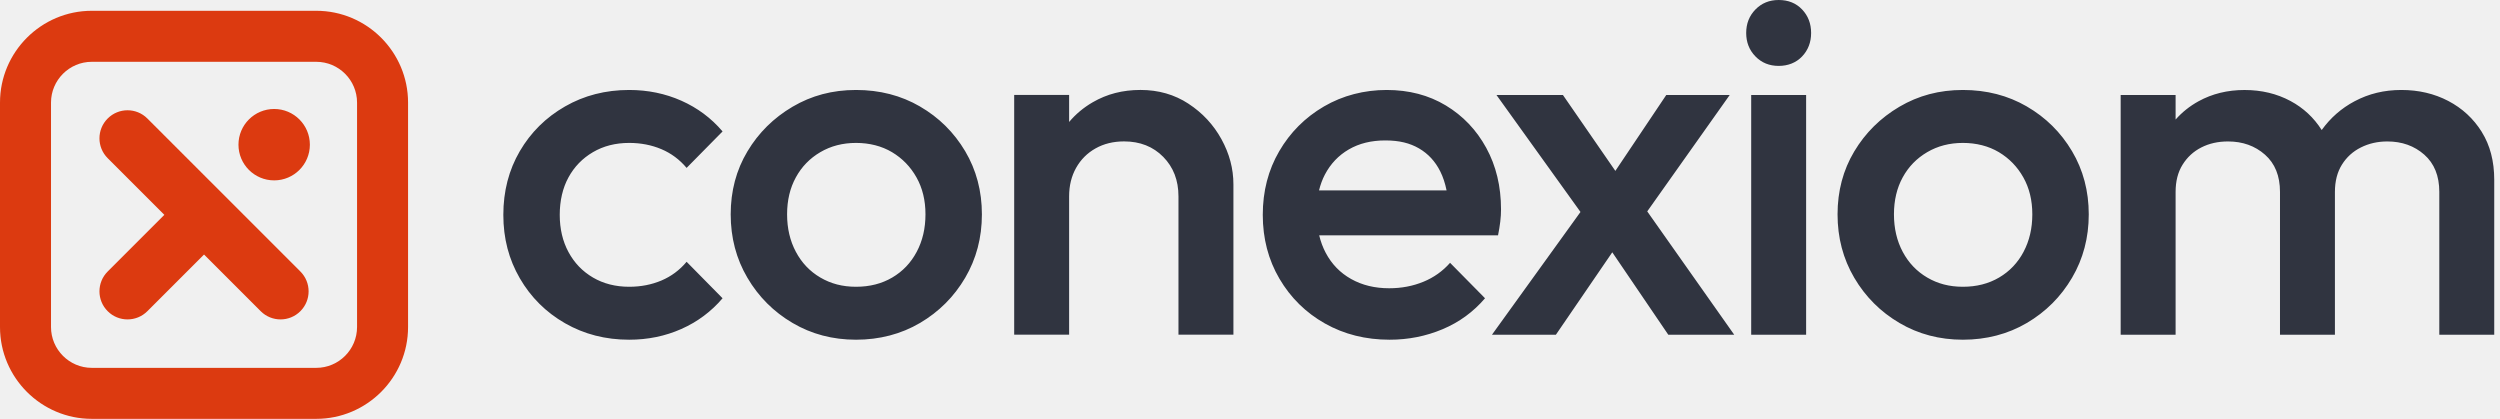
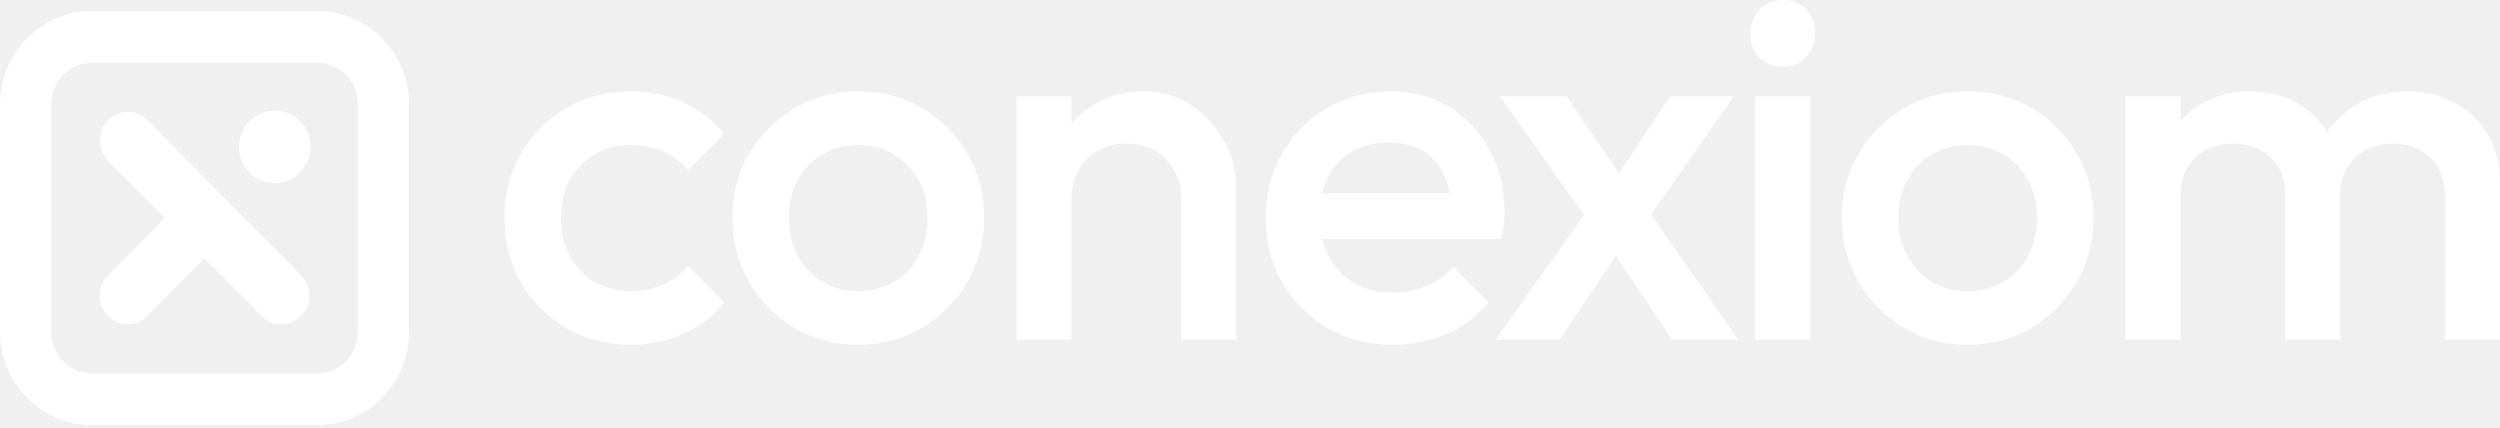
- <svg xmlns="http://www.w3.org/2000/svg" width="191" height="32" viewBox="0 0 191 32" fill="none">
-   <g clip-path="url(#clip0_926_785)">
-     <path d="M48.07 6.874C49.494 6.874 50.823 7.147 52.056 7.694C53.289 8.242 54.339 9.024 55.204 10.041L52.457 12.827C51.923 12.192 51.281 11.714 50.531 11.396C49.781 11.079 48.96 10.919 48.07 10.919C47.025 10.919 46.103 11.155 45.302 11.625C44.499 12.097 43.876 12.737 43.432 13.552C42.986 14.366 42.764 15.346 42.764 16.414C42.764 17.482 42.986 18.431 43.432 19.257C43.878 20.085 44.501 20.734 45.302 21.203C46.103 21.673 47.027 21.909 48.07 21.909C48.96 21.909 49.781 21.749 50.531 21.432C51.281 21.114 51.923 20.638 52.457 20.001L55.204 22.787C54.339 23.804 53.289 24.586 52.056 25.134C50.823 25.681 49.494 25.954 48.07 25.954C46.264 25.954 44.63 25.535 43.167 24.695C41.704 23.855 40.554 22.709 39.714 21.26C38.874 19.81 38.455 18.22 38.455 16.414C38.455 14.608 38.874 12.987 39.714 11.549C40.554 10.111 41.704 8.973 43.167 8.133C44.629 7.293 46.264 6.874 48.07 6.874ZM65.401 6.874C67.207 6.874 68.836 7.293 70.285 8.133V8.135C71.735 8.975 72.885 10.115 73.739 11.551C74.59 12.987 75.017 14.596 75.017 16.377C75.017 18.158 74.59 19.773 73.739 21.223C72.887 22.672 71.735 23.824 70.285 24.676C68.836 25.529 67.181 25.954 65.401 25.954C63.62 25.954 62.005 25.529 60.555 24.676C59.105 23.824 57.954 22.672 57.103 21.223C56.249 19.773 55.825 18.158 55.825 16.377C55.825 14.596 56.249 12.993 57.103 11.568C57.954 10.144 59.105 9.006 60.555 8.152C62.005 7.301 63.594 6.874 65.401 6.874ZM105.94 6.874C107.644 6.874 109.15 7.268 110.461 8.057C111.77 8.846 112.802 9.927 113.552 11.301C114.302 12.675 114.678 14.239 114.678 15.995C114.678 16.301 114.66 16.613 114.621 16.931C114.584 17.25 114.526 17.599 114.45 17.98H100.787C100.9 18.456 101.066 18.902 101.284 19.315C101.742 20.18 102.391 20.849 103.231 21.318C104.069 21.788 105.037 22.023 106.13 22.023C107.069 22.023 107.943 21.859 108.743 21.527V21.529C109.546 21.2 110.226 20.714 110.785 20.079L113.456 22.787C112.564 23.829 111.485 24.619 110.212 25.153C108.94 25.687 107.591 25.954 106.167 25.954C104.336 25.954 102.689 25.541 101.226 24.715C99.763 23.889 98.605 22.748 97.753 21.299C96.9 19.849 96.476 18.22 96.476 16.414C96.476 14.608 96.895 12.987 97.735 11.549C98.574 10.111 99.712 8.973 101.15 8.133C102.588 7.293 104.235 6.874 105.94 6.874ZM149.965 6.874C151.771 6.874 153.4 7.293 154.85 8.133V8.135C156.3 8.975 157.45 10.115 158.303 11.551C159.154 12.987 159.581 14.596 159.581 16.377C159.581 18.158 159.154 19.773 158.303 21.223C157.451 22.672 156.3 23.824 154.85 24.676C153.4 25.529 151.746 25.954 149.965 25.954C148.184 25.954 146.569 25.529 145.119 24.676C143.67 23.824 142.518 22.672 141.666 21.223C140.813 19.773 140.389 18.158 140.389 16.377C140.389 14.596 140.813 12.993 141.666 11.568C142.518 10.144 143.67 9.006 145.119 8.152C146.569 7.301 148.159 6.874 149.965 6.874ZM183.464 6.874C184.787 6.874 185.983 7.155 187.051 7.714C188.119 8.273 188.972 9.062 189.608 10.079L189.606 10.081C190.243 11.098 190.56 12.321 190.56 13.745V25.574H186.363V14.66C186.362 13.439 185.981 12.492 185.217 11.817C184.453 11.143 183.512 10.807 182.394 10.807C181.655 10.807 180.981 10.959 180.371 11.265C179.762 11.57 179.279 12.008 178.922 12.581C178.566 13.152 178.388 13.846 178.388 14.66V25.574H174.191V14.66C174.191 13.439 173.809 12.492 173.045 11.817C172.281 11.143 171.34 10.807 170.222 10.807C169.458 10.807 168.778 10.959 168.18 11.265C167.582 11.57 167.106 12.008 166.749 12.581C166.393 13.152 166.216 13.846 166.216 14.66V25.574H162.019V7.258H166.216V9.133C166.711 8.574 167.295 8.107 167.971 7.735C169.013 7.162 170.185 6.876 171.483 6.876C172.78 6.876 173.951 7.157 174.993 7.716C175.985 8.248 176.778 8.989 177.378 9.934C178.045 9.006 178.883 8.269 179.896 7.733C180.977 7.161 182.141 6.874 183.464 6.874ZM123.413 13.057L127.304 7.256H132.151L125.849 16.151L132.493 25.572H127.456L123.178 19.276L118.871 25.572H113.987L120.749 16.194L114.329 7.256H119.406L123.413 13.057ZM137.988 25.572H133.791V7.256H137.988V25.572ZM87.136 6.872C88.51 6.872 89.731 7.223 90.799 7.923H90.797C91.867 8.622 92.707 9.524 93.317 10.631C93.927 11.738 94.233 12.888 94.233 14.084V25.57H90.035V14.999C90.035 13.777 89.648 12.774 88.872 11.985C88.097 11.198 87.099 10.803 85.877 10.803C85.063 10.803 84.338 10.98 83.703 11.336C83.066 11.693 82.571 12.19 82.214 12.825C81.858 13.46 81.681 14.185 81.681 14.999V25.57H77.484V7.254H81.681V9.319C82.186 8.719 82.787 8.215 83.492 7.808C84.574 7.184 85.763 6.872 87.136 6.872ZM65.401 10.919C64.384 10.919 63.474 11.155 62.673 11.625C61.87 12.097 61.247 12.737 60.803 13.552C60.357 14.366 60.134 15.305 60.134 16.375C60.134 17.445 60.357 18.398 60.803 19.237C61.249 20.077 61.872 20.734 62.673 21.203C63.474 21.673 64.358 21.909 65.401 21.909C66.443 21.909 67.367 21.675 68.168 21.203C68.971 20.732 69.592 20.077 70.038 19.237C70.484 18.398 70.706 17.443 70.706 16.375C70.706 15.307 70.477 14.366 70.019 13.552C69.561 12.737 68.938 12.097 68.149 11.625C67.359 11.155 66.418 10.919 65.401 10.919ZM149.965 10.919C148.948 10.919 148.038 11.155 147.238 11.625C146.435 12.097 145.811 12.737 145.366 13.552C144.92 14.366 144.699 15.305 144.698 16.375C144.698 17.445 144.92 18.398 145.366 19.237C145.813 20.077 146.437 20.733 147.238 21.203C148.038 21.673 148.923 21.909 149.965 21.909C151.007 21.909 151.931 21.675 152.732 21.203C153.534 20.732 154.157 20.077 154.603 19.237H154.601C155.047 18.398 155.269 17.443 155.269 16.375C155.269 15.307 155.041 14.366 154.583 13.552C154.125 12.738 153.502 12.097 152.713 11.625C151.924 11.155 150.982 10.919 149.965 10.919ZM105.838 10.729C104.769 10.729 103.841 10.956 103.052 11.414C102.263 11.872 101.653 12.515 101.22 13.341C101.027 13.709 100.881 14.111 100.774 14.544H110.518C110.407 14.006 110.25 13.52 110.035 13.094C109.653 12.33 109.113 11.745 108.413 11.338C107.714 10.933 106.907 10.729 105.838 10.729ZM135.89 0C136.626 0 137.224 0.242 137.682 0.725C138.14 1.208 138.369 1.806 138.369 2.518C138.369 3.229 138.14 3.826 137.682 4.31C137.224 4.793 136.603 5.035 135.89 5.035C135.177 5.035 134.584 4.793 134.115 4.31C133.643 3.828 133.409 3.229 133.409 2.518C133.409 1.806 133.643 1.208 134.115 0.725C134.586 0.242 135.177 0 135.89 0Z" fill="#303440" />
-     <path d="M24.161 0.824C28.029 0.824 31.176 3.971 31.176 7.839V24.985C31.176 28.853 28.029 32 24.161 32H7.015C3.147 32 0 28.853 0 24.985V7.839C0 3.971 3.147 0.824 7.015 0.824H24.161ZM7.015 4.722C5.296 4.722 3.897 6.12 3.897 7.839V24.985C3.897 26.704 5.296 28.104 7.015 28.104H24.161C25.88 28.104 27.279 26.704 27.279 24.985V7.839C27.279 6.12 25.88 4.722 24.161 4.722H7.015ZM8.227 9.053C9.064 8.215 10.421 8.215 11.259 9.053L22.949 20.743C23.787 21.581 23.787 22.938 22.949 23.775C22.53 24.194 21.983 24.403 21.434 24.403C20.884 24.403 20.336 24.194 19.917 23.775L15.588 19.446L11.259 23.775C10.84 24.194 10.292 24.403 9.742 24.403C9.193 24.403 8.645 24.194 8.227 23.775C7.389 22.938 7.389 21.581 8.227 20.743L12.556 16.414L8.227 12.085C7.389 11.247 7.389 9.891 8.227 9.053ZM20.946 8.326C22.453 8.326 23.674 9.547 23.674 11.054C23.674 12.56 22.453 13.781 20.946 13.781C19.44 13.781 18.219 12.56 18.219 11.054C18.219 9.547 19.44 8.326 20.946 8.326Z" fill="#DC3A10" />
+ <svg xmlns="http://www.w3.org/2000/svg" width="4200" height="718" viewBox="0 0 4200 718" fill="none">
+   <g clip-path="url(#clip0_148_404)">
+     <mask id="mask0_148_404" style="mask-type:alpha" maskUnits="userSpaceOnUse" x="0" y="0" width="4200" height="715">
+       <path d="M4200 0H0V714.151H4200V0Z" fill="black" />
+     </mask>
+     <g mask="url(#mask0_148_404)">
+       <path d="M1059.44 153.424C1090.84 153.424 1120.13 159.512 1147.31 171.731C1174.49 183.951 1197.64 201.39 1216.71 224.09L1156.16 286.276C1144.39 272.099 1130.22 261.445 1113.68 254.357C1097.15 247.269 1079.07 243.702 1059.44 243.702C1036.43 243.702 1016.11 248.965 998.463 259.445C980.77 269.968 967.027 284.275 957.236 302.452C947.402 320.63 942.506 342.505 942.506 366.336C942.506 390.167 947.402 411.345 957.236 429.784C967.07 448.265 980.813 462.746 998.463 473.227C1016.11 483.707 1036.47 488.969 1059.44 488.969C1079.07 488.969 1097.15 485.403 1113.68 478.315C1130.22 471.226 1144.39 460.615 1156.16 446.395L1216.71 508.582C1197.64 531.282 1174.49 548.72 1147.31 560.94C1120.13 573.16 1090.84 579.248 1059.44 579.248C1019.63 579.248 983.647 569.898 951.395 551.156C919.144 532.413 893.806 506.842 875.297 474.488C856.788 442.133 847.555 406.648 847.555 366.336C847.555 326.025 856.788 289.843 875.297 257.75C893.806 225.657 919.144 200.259 951.395 181.516C983.604 162.774 1019.63 153.424 1059.44 153.424ZM1441.44 153.424C1481.25 153.424 1517.15 162.773 1549.1 181.516V181.559C1581.05 200.302 1606.39 225.743 1625.2 257.793C1643.97 289.842 1653.37 325.762 1653.37 365.508C1653.37 405.255 1643.97 441.307 1625.2 473.662C1606.43 506.016 1581.05 531.717 1549.1 550.721C1517.15 569.768 1480.69 579.248 1441.44 579.248C1402.19 579.248 1366.59 569.768 1334.64 550.721C1302.68 531.717 1277.3 506.016 1258.54 473.662C1239.73 441.307 1230.37 405.255 1230.37 365.508C1230.37 325.761 1239.73 289.972 1258.54 258.183C1277.3 226.394 1302.68 200.997 1334.64 181.949C1366.59 162.945 1401.63 153.424 1441.44 153.424ZM2334.91 153.424C2372.48 153.424 2405.68 162.206 2434.58 179.817C2463.44 197.43 2486.16 221.567 2502.69 252.225C2519.23 282.883 2527.52 317.803 2527.52 356.985C2527.52 363.812 2527.13 370.77 2526.27 377.858C2525.45 384.99 2524.17 392.777 2522.49 401.3H2221.36C2223.85 411.91 2227.5 421.868 2232.31 431.087C2242.4 450.396 2256.71 465.312 2275.21 475.792C2293.68 486.273 2315.02 491.535 2339.12 491.535C2359.82 491.535 2379.06 487.838 2396.71 480.446V480.489C2414.4 473.14 2429.39 462.311 2441.71 448.135L2500.59 508.582C2480.92 531.847 2457.13 549.46 2429.09 561.375C2401.04 573.29 2371.33 579.248 2339.93 579.248C2299.56 579.248 2263.28 570.029 2231.02 551.59C2198.77 533.152 2173.26 507.712 2154.5 475.358C2135.69 443.003 2126.32 406.648 2126.32 366.336C2126.32 326.024 2135.56 289.844 2154.07 257.75C2172.58 225.657 2197.66 200.259 2229.35 181.516C2261.04 162.774 2297.33 153.424 2334.91 153.424ZM3305.25 153.424C3345.06 153.424 3380.96 162.773 3412.91 181.516V181.559C3444.86 200.302 3470.2 225.743 3489.01 257.793C3507.78 289.842 3517.18 325.762 3517.18 365.508C3517.18 405.255 3507.78 441.307 3489.01 473.662C3470.24 506.016 3444.86 531.717 3412.91 550.721C3380.96 569.768 3344.5 579.248 3305.25 579.248C3266 579.248 3230.4 569.768 3198.44 550.721C3166.49 531.717 3141.11 506.016 3122.35 473.662C3103.54 441.307 3094.17 405.255 3094.17 365.508C3094.17 325.761 3103.54 289.972 3122.35 258.183C3141.11 226.394 3166.49 200.997 3198.44 181.949C3230.4 162.945 3265.44 153.424 3305.25 153.424ZM4043.56 153.424C4072.72 153.424 4099.08 159.684 4122.62 172.165C4146.15 184.645 4164.96 202.261 4178.96 224.961L4178.92 225.003C4192.96 247.703 4199.96 274.97 4199.96 306.758V570.768H4107.46V327.198C4107.46 299.932 4099.04 278.798 4082.21 263.751C4065.37 248.704 4044.63 241.179 4019.98 241.179C4003.7 241.179 3988.84 244.57 3975.4 251.397C3961.96 258.225 3951.31 268.012 3943.45 280.798C3935.59 293.539 3931.69 309.02 3931.69 327.198V570.768H3839.18V327.198C3839.18 299.932 3830.76 278.798 3813.93 263.751C3797.1 248.704 3776.35 241.179 3751.7 241.179C3734.87 241.179 3719.88 244.571 3706.7 251.397C3693.51 258.225 3683.03 268.012 3675.18 280.798C3667.32 293.539 3663.41 309.021 3663.41 327.198V570.768H3570.91V161.989H3663.41V203.824C3674.32 191.344 3687.2 180.951 3702.1 172.645C3725.08 159.86 3750.89 153.466 3779.49 153.466C3808.09 153.466 3833.9 159.726 3856.88 172.207C3878.73 184.079 3896.21 200.608 3909.44 221.699C3924.13 201 3942.59 184.561 3964.92 172.602C3988.76 159.817 4014.4 153.424 4043.56 153.424ZM2720.04 291.406L2805.8 161.947H2912.6L2773.72 360.463L2920.16 570.725H2809.15L2714.84 430.217L2619.93 570.725H2512.27L2661.33 361.423L2519.83 161.947H2631.7L2720.04 291.406ZM3041.27 570.725H2948.76V161.947H3041.27V570.725ZM1920.49 153.381C1950.77 153.381 1977.69 161.208 2001.23 176.819H2001.18C2024.76 192.431 2043.27 212.563 2056.71 237.264C2070.15 261.965 2076.9 287.625 2076.9 314.326V570.681H1984.39V334.766C1984.39 307.499 1975.85 285.101 1958.75 267.488C1941.66 249.92 1919.67 241.094 1892.75 241.094C1874.8 241.095 1858.82 245.049 1844.82 253.007C1830.78 260.965 1819.87 272.057 1812.01 286.233C1804.15 300.41 1800.24 316.589 1800.24 334.766V570.681H1707.74V161.905H1800.24V207.999C1811.37 194.606 1824.64 183.343 1840.18 174.254C1864.01 160.338 1890.21 153.381 1920.49 153.381ZM1441.44 243.702C1419.02 243.702 1398.97 248.965 1381.32 259.445C1363.62 269.968 1349.88 284.275 1340.09 302.452C1330.26 320.63 1325.36 341.591 1325.36 365.466C1325.36 389.34 1330.26 410.607 1340.09 429.35C1349.92 448.091 1363.67 462.746 1381.32 473.227C1398.97 483.707 1418.46 488.969 1441.44 488.969C1464.42 488.969 1484.77 483.751 1502.42 473.227C1520.11 462.703 1533.81 448.091 1543.65 429.35C1553.48 410.607 1558.38 389.297 1558.38 365.466C1558.38 341.635 1553.31 320.63 1543.22 302.452C1533.13 284.274 1519.38 269.968 1501.99 259.445C1484.6 248.965 1463.86 243.702 1441.44 243.702ZM3305.25 243.702C3282.83 243.702 3262.78 248.965 3245.13 259.445C3227.43 269.968 3213.69 284.275 3203.9 302.452C3194.06 320.63 3189.17 341.591 3189.17 365.466C3189.17 389.34 3194.06 410.607 3203.9 429.35C3213.73 448.091 3227.48 462.746 3245.13 473.227C3262.78 483.707 3282.27 488.969 3305.25 488.969C3328.22 488.969 3348.58 483.751 3366.23 473.227C3383.92 462.703 3397.62 448.091 3407.46 429.35H3407.41C3417.25 410.607 3422.14 389.297 3422.14 365.466C3422.14 341.635 3417.12 320.63 3407.03 302.452C3396.94 284.274 3383.19 269.968 3365.8 259.445C3348.41 248.965 3327.67 243.702 3305.25 243.702ZM2332.68 239.438C2309.1 239.438 2288.66 244.529 2271.26 254.748C2253.87 264.967 2240.43 279.317 2230.9 297.755C2226.64 305.974 2223.42 314.933 2221.06 324.586H2435.83C2433.38 312.585 2429.9 301.757 2425.18 292.234C2416.76 275.188 2404.87 262.142 2389.45 253.053C2374.03 244.008 2356.25 239.438 2332.68 239.438ZM2995.01 0C3011.25 0 3024.43 5.392 3034.52 16.176C3044.62 26.961 3049.68 40.312 3049.68 56.185C3049.68 72.058 3044.62 85.409 3034.52 96.194C3024.43 106.979 3010.73 112.37 2995.01 112.37C2979.3 112.37 2966.24 106.978 2955.89 96.194C2945.5 85.453 2940.35 72.058 2940.35 56.185C2940.35 40.312 2945.5 26.961 2955.89 16.176C2966.28 5.392 2979.3 0 2995.01 0Z" fill="white" />
+       <path d="M532.512 18.422C617.757 18.422 687.112 88.647 687.112 174.96V557.61C687.112 643.923 617.757 714.148 532.512 714.148H154.6C69.355 714.148 1.77714e-05 643.923 0 557.61V174.96C0 88.647 69.355 18.422 154.6 18.422H532.512ZM154.6 105.388C116.723 105.388 85.889 136.608 85.889 174.96V557.61C85.889 595.962 116.723 627.182 154.6 627.182H532.512C570.389 627.182 601.223 595.962 601.223 557.61V174.96C601.223 136.608 570.389 105.388 532.512 105.388H154.6ZM181.311 202.052C199.777 183.354 229.669 183.354 248.135 202.052L505.801 462.948C524.267 481.645 524.267 511.909 505.801 530.607C496.568 539.956 484.5 544.608 472.39 544.608C460.279 544.608 448.212 539.956 438.979 530.607L343.556 433.989L248.135 530.607C238.902 539.956 226.833 544.608 214.723 544.608C202.612 544.608 190.544 539.956 181.311 530.607C162.846 511.909 162.846 481.645 181.311 462.948L276.736 366.327L181.311 269.71C162.846 251.012 162.846 220.75 181.311 202.052ZM461.654 185.831C494.858 185.831 521.776 213.086 521.776 246.707C521.776 280.328 494.858 307.583 461.654 307.583C428.449 307.583 401.531 280.328 401.531 246.707C401.531 213.086 428.449 185.831 461.654 185.831Z" fill="white" />
+     </g>
  </g>
  <defs>
-     <clipPath id="clip0_926_785">
-       <rect width="190.562" height="32" fill="white" />
+     <clipPath id="clip0_148_404">
+       <rect width="4200" height="717.5" fill="white" />
    </clipPath>
  </defs>
</svg>
